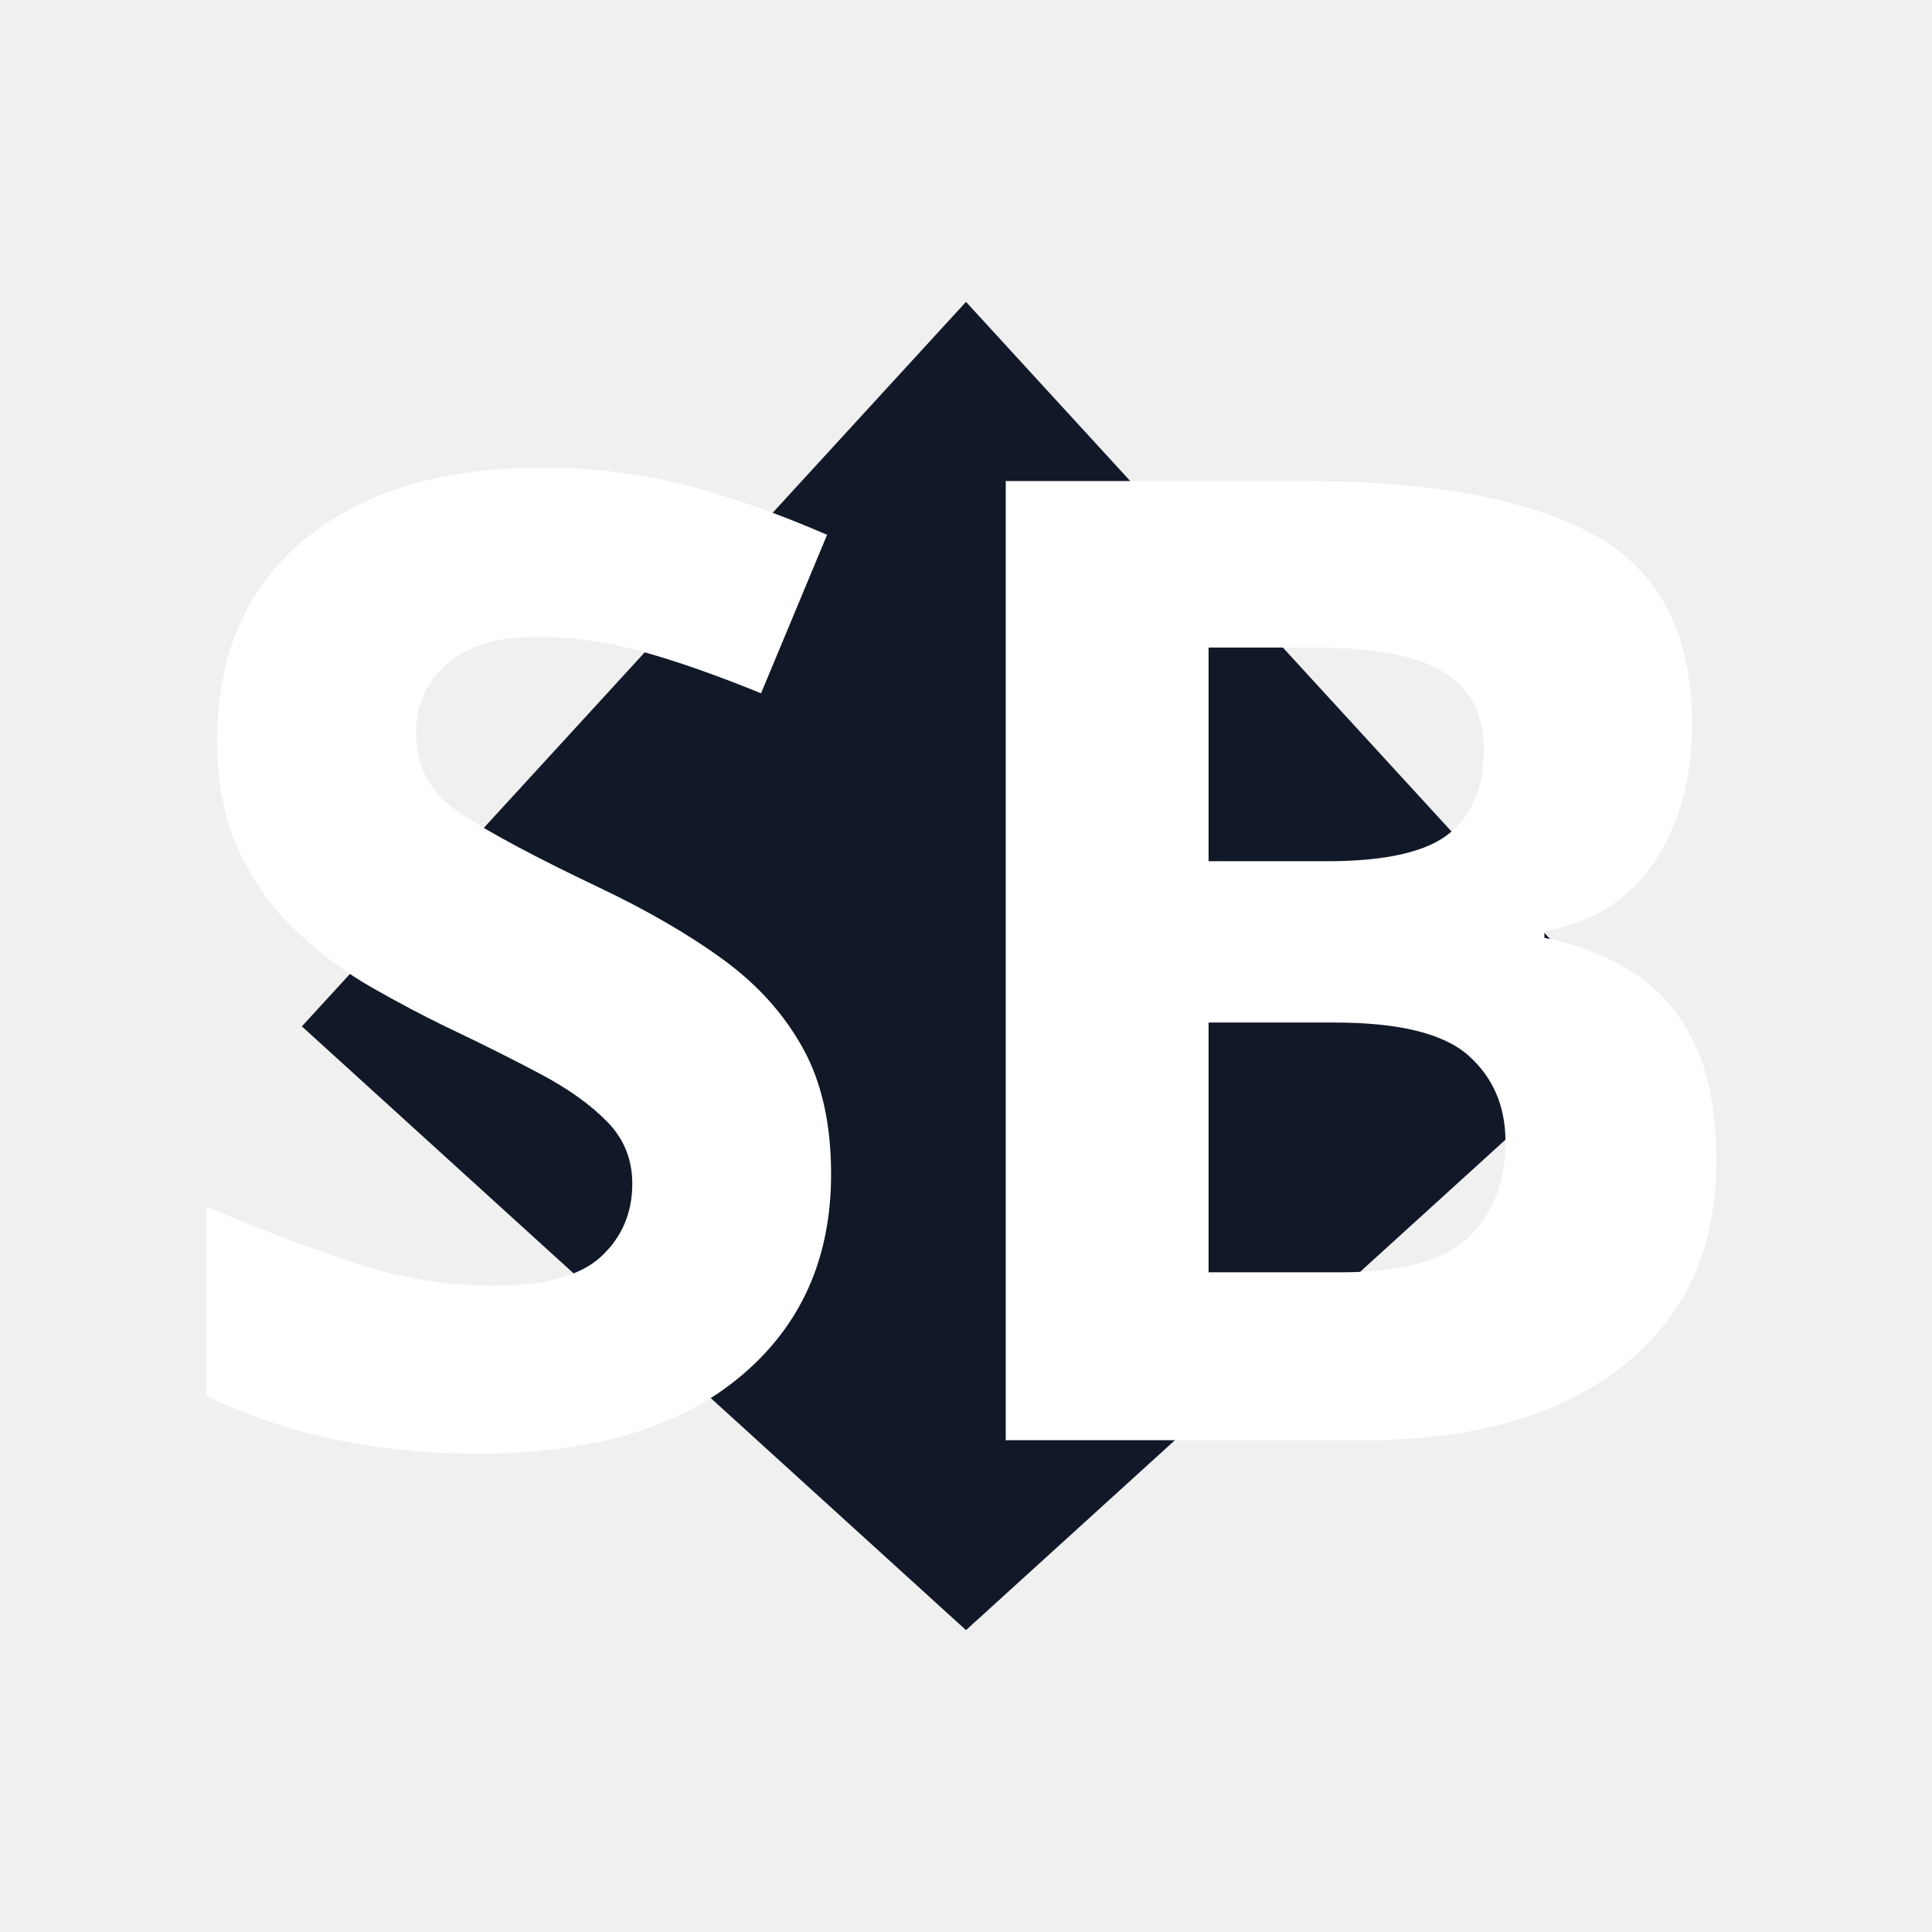
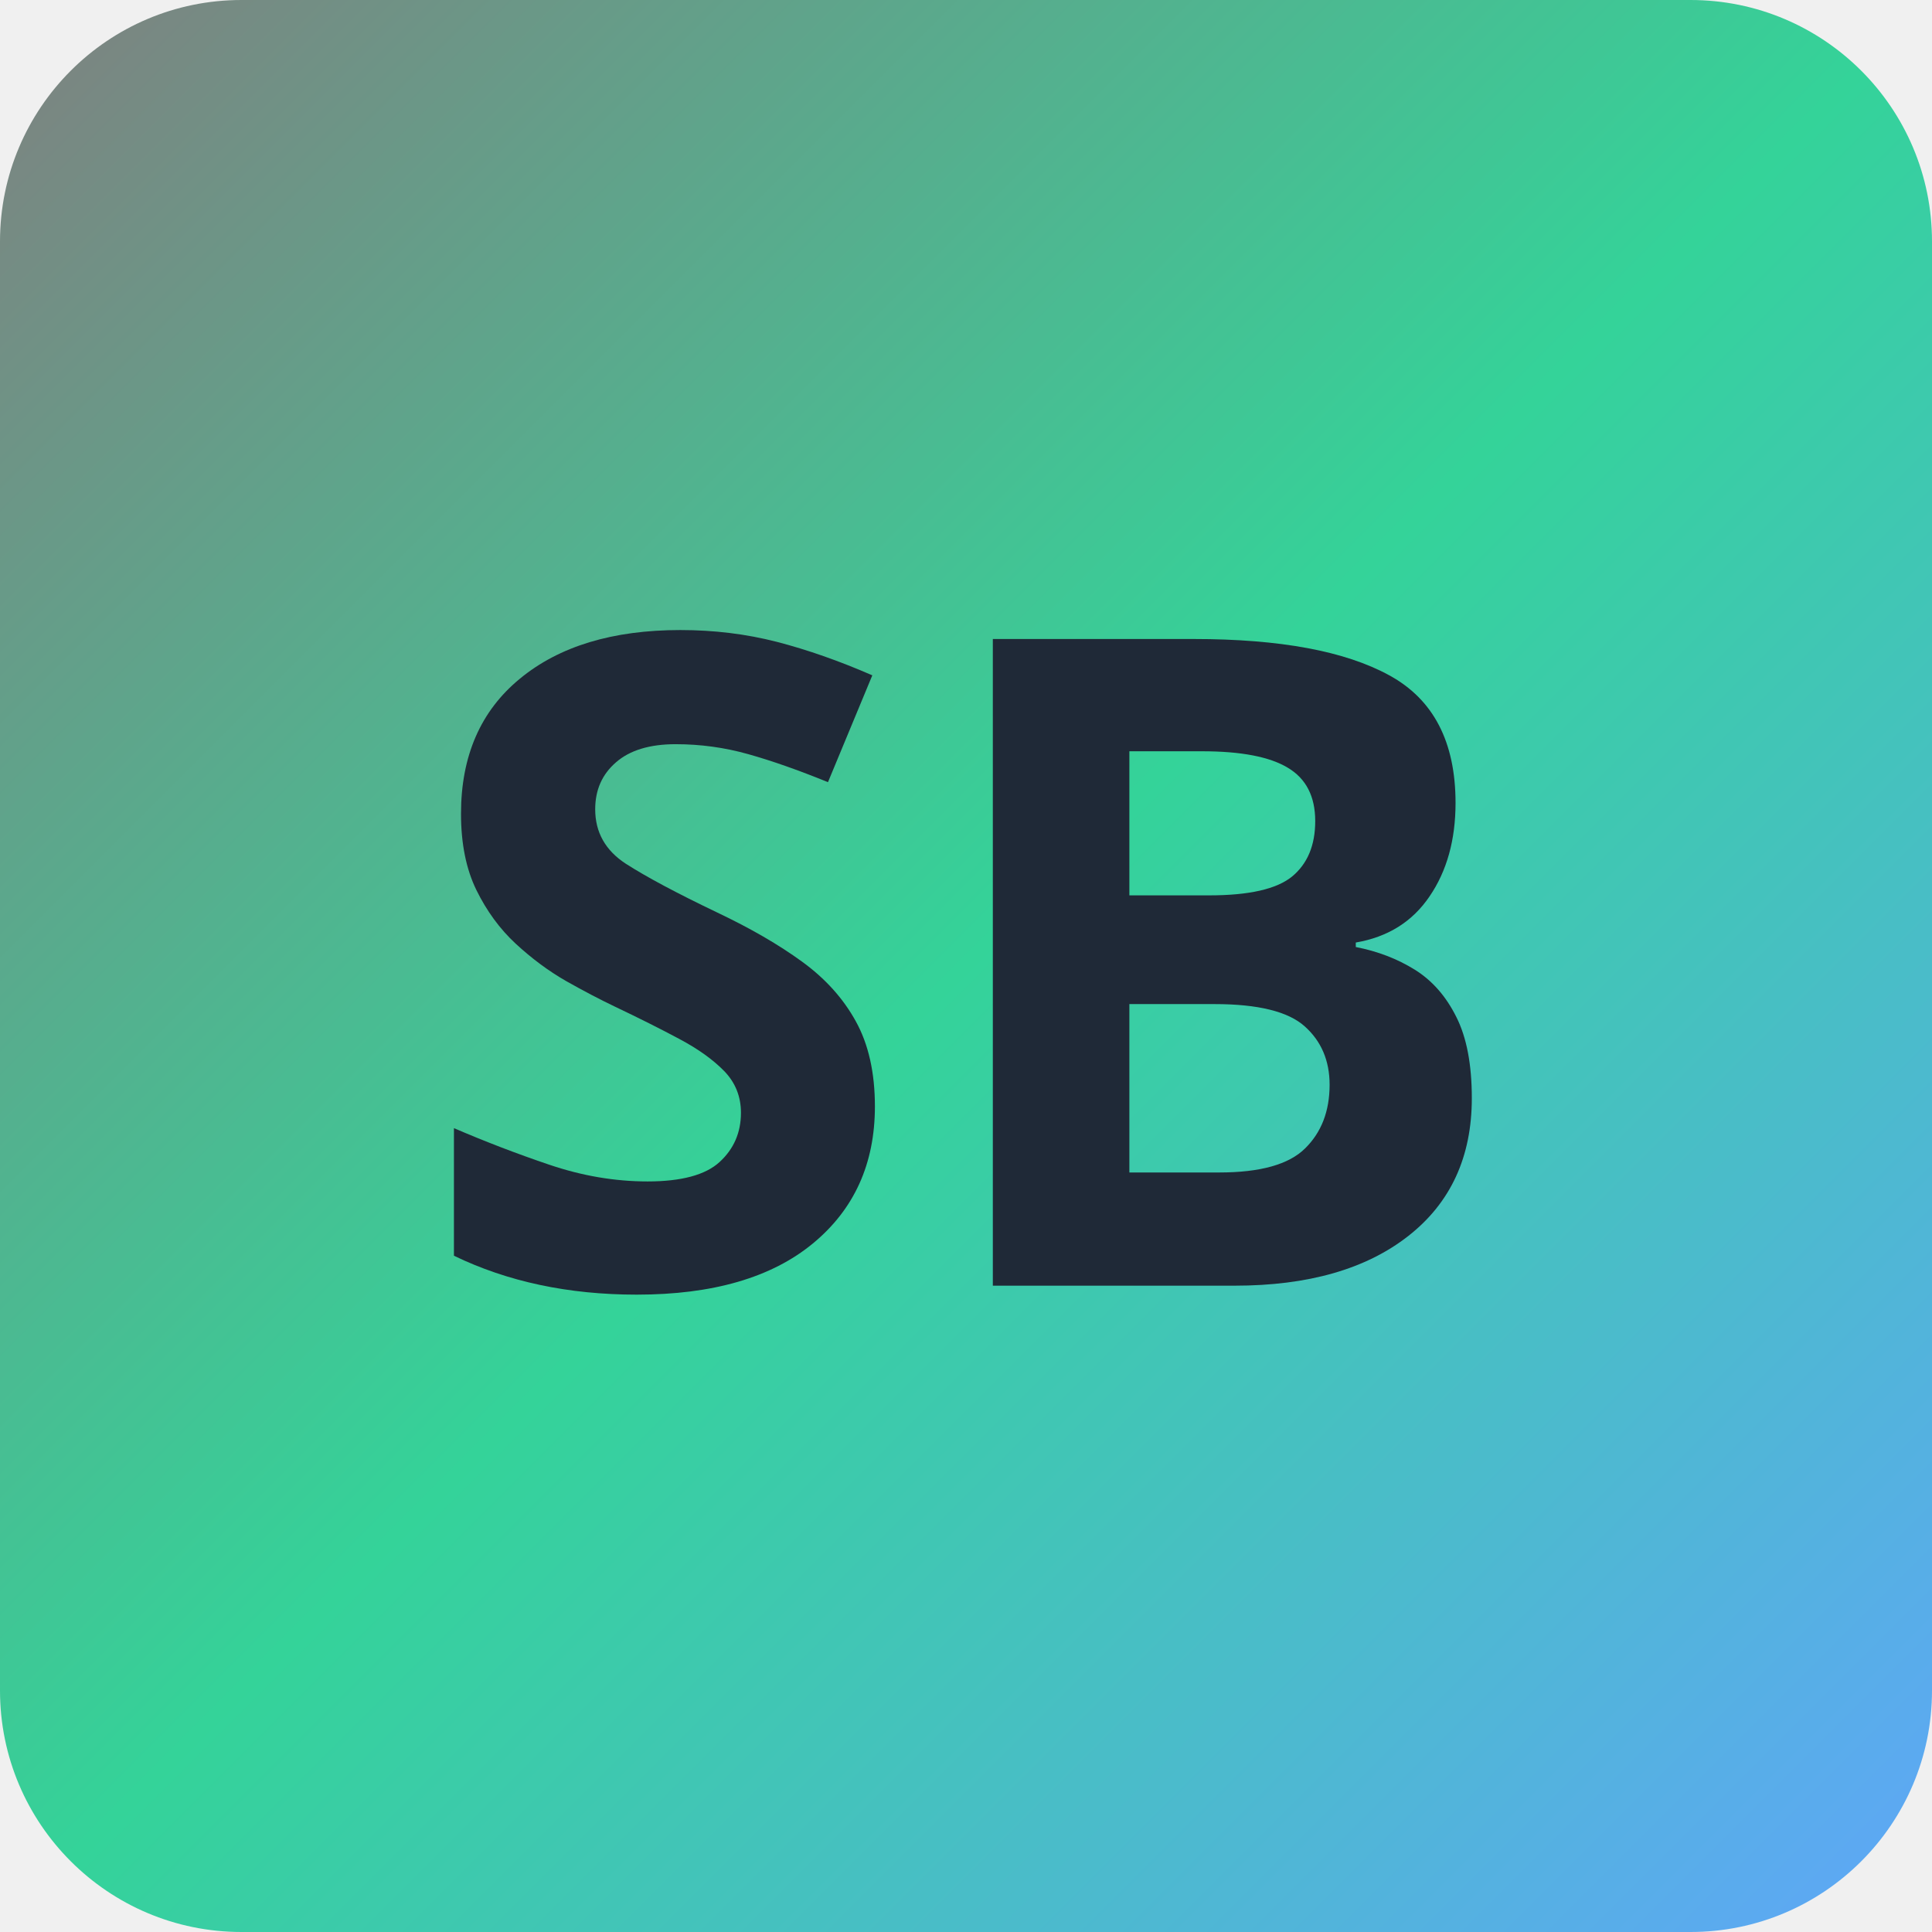
<svg xmlns="http://www.w3.org/2000/svg" viewBox="0 0 128 128">
+   <defs>
+     <linearGradient id="gradient" x1="0%" y1="0%" x2="100%" y2="100%">
+       <stop offset="0%" stop-color="#808080" />
+       <stop offset="50%" stop-color="#34D399" />
+       <stop offset="100%" stop-color="#60A5FA" />
+     </linearGradient>
+   </defs>
  <rect width="100%" height="100%" rx="16" fill="url(#gradient)" />
-   <path d="M 20 68 L 64 20 L 108 68 L 64 108 Z" fill="#111827" />
-   <text x="50%" y="50%" dominant-baseline="middle" text-anchor="middle" fill="#fff" font-size="89" font-family="Montserrat, sans-serif" font-weight="bold">S<span style="color:#1F2937;">.</span>B</text>
+   <text x="50%" y="50%" dominant-baseline="middle" text-anchor="middle" fill="#1F2937" font-size="60" font-family="Poppins, sans-serif" font-weight="bold">S<span style="color:#F87171;">.</span>B</text>
</svg>
